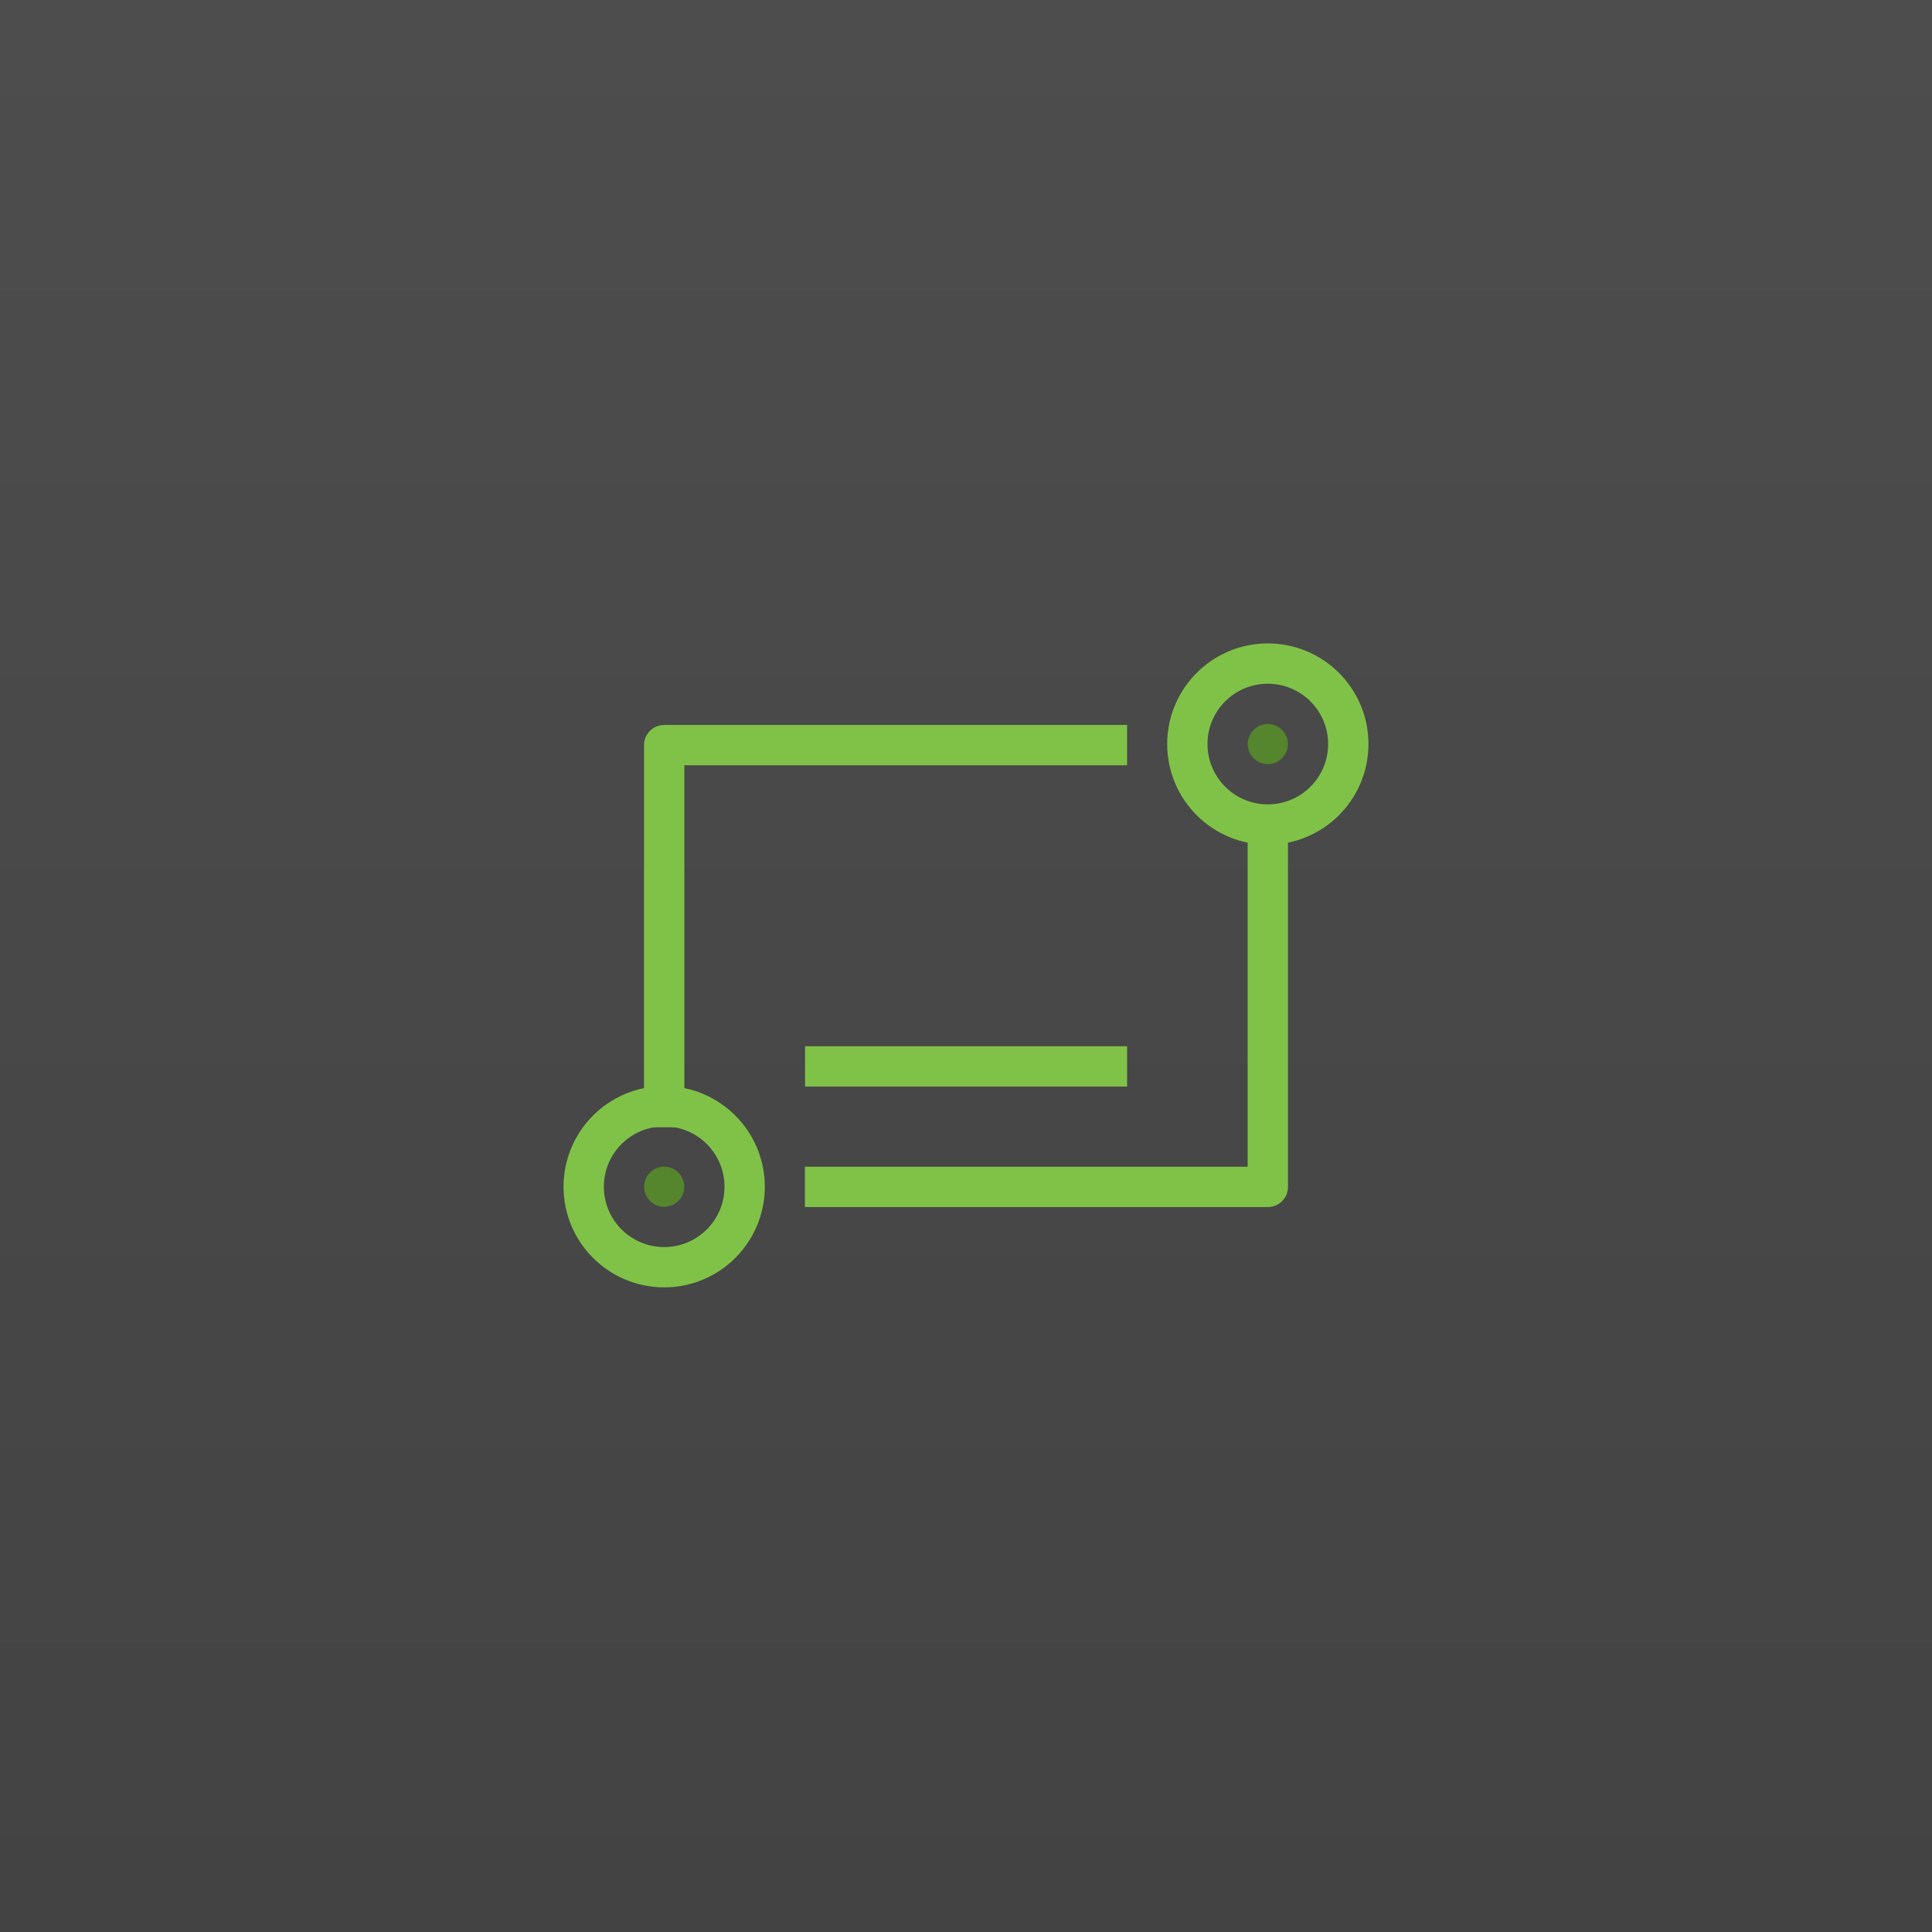
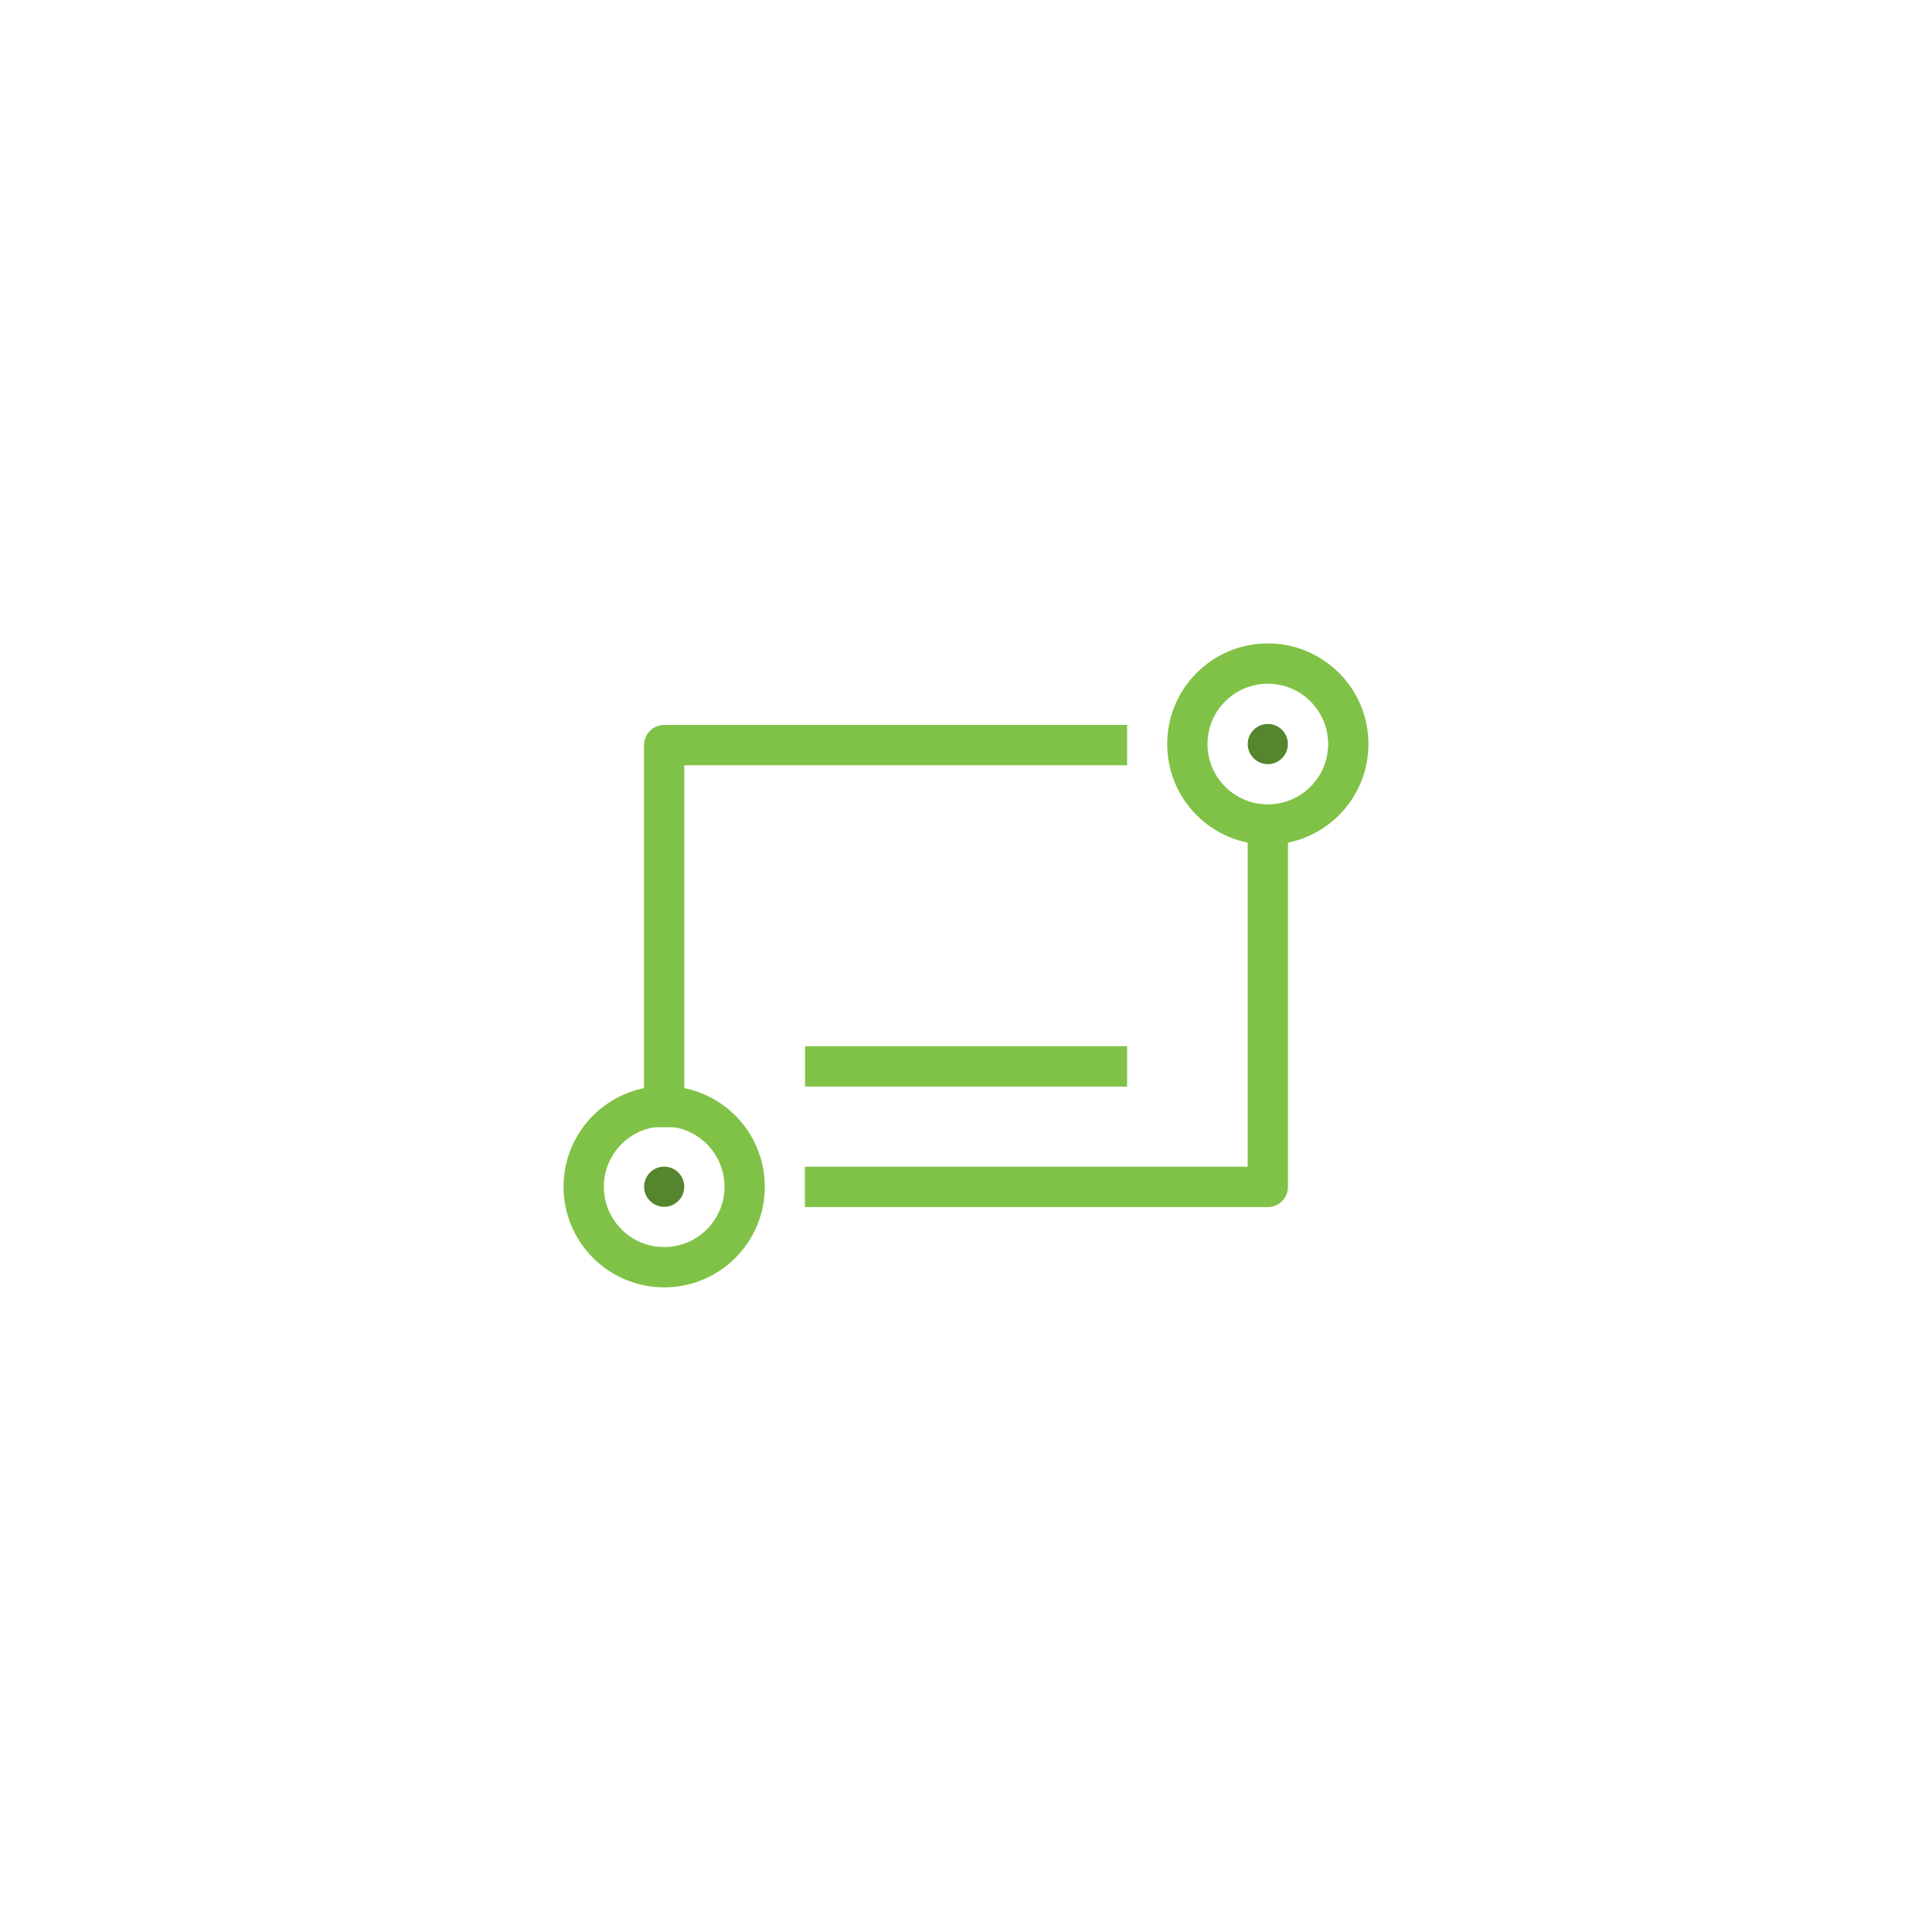
<svg xmlns="http://www.w3.org/2000/svg" width="48" height="48" version="1.1" viewBox="0 0 12.7 12.7">
-   <defs>
-     <linearGradient id="linearGradient4523" x2="0" y1="297" y2="284.3" gradientTransform="translate(0,-284.3)" gradientUnits="userSpaceOnUse">
-       <stop style="stop-color:#434343" offset="0" />
-       <stop style="stop-color:#4d4d4d" offset="1" />
-     </linearGradient>
-   </defs>
-   <rect y="-1.2207e-5" width="12.7" height="12.7" style="fill:url(#linearGradient4523);paint-order:normal" />
  <ellipse cx="8.334" cy="4.891" rx=".529" ry=".529" style="fill:none;paint-order:normal;stroke-dashoffset:9;stroke-linecap:round;stroke-linejoin:round;stroke-width:.265;stroke:#80c247" />
  <ellipse cx="8.334" cy="4.891" rx=".132" ry=".132" style="fill:#55852c;paint-order:normal;stroke-width:1" />
  <ellipse cx="4.366" cy="7.801" rx=".529" ry=".529" style="fill:none;paint-order:normal;stroke-dashoffset:9;stroke-linecap:round;stroke-linejoin:round;stroke-width:.265;stroke:#80c247" />
  <ellipse cx="4.366" cy="7.801" rx=".132" ry=".132" style="fill:#55852c;paint-order:normal;stroke-width:1" />
  <path d="m4.366 7.41v-2.512h3.043" style="fill:none;stroke-linejoin:round;stroke-width:.265;stroke:#80c247" />
  <path d="m5.292 7.01h2.117" style="fill:none;stroke-width:.265px;stroke:#80c247" />
  <path d="m8.334 5.29v2.512h-3.043" style="fill:none;stroke-linejoin:round;stroke-width:.265;stroke:#80c247" />
</svg>
